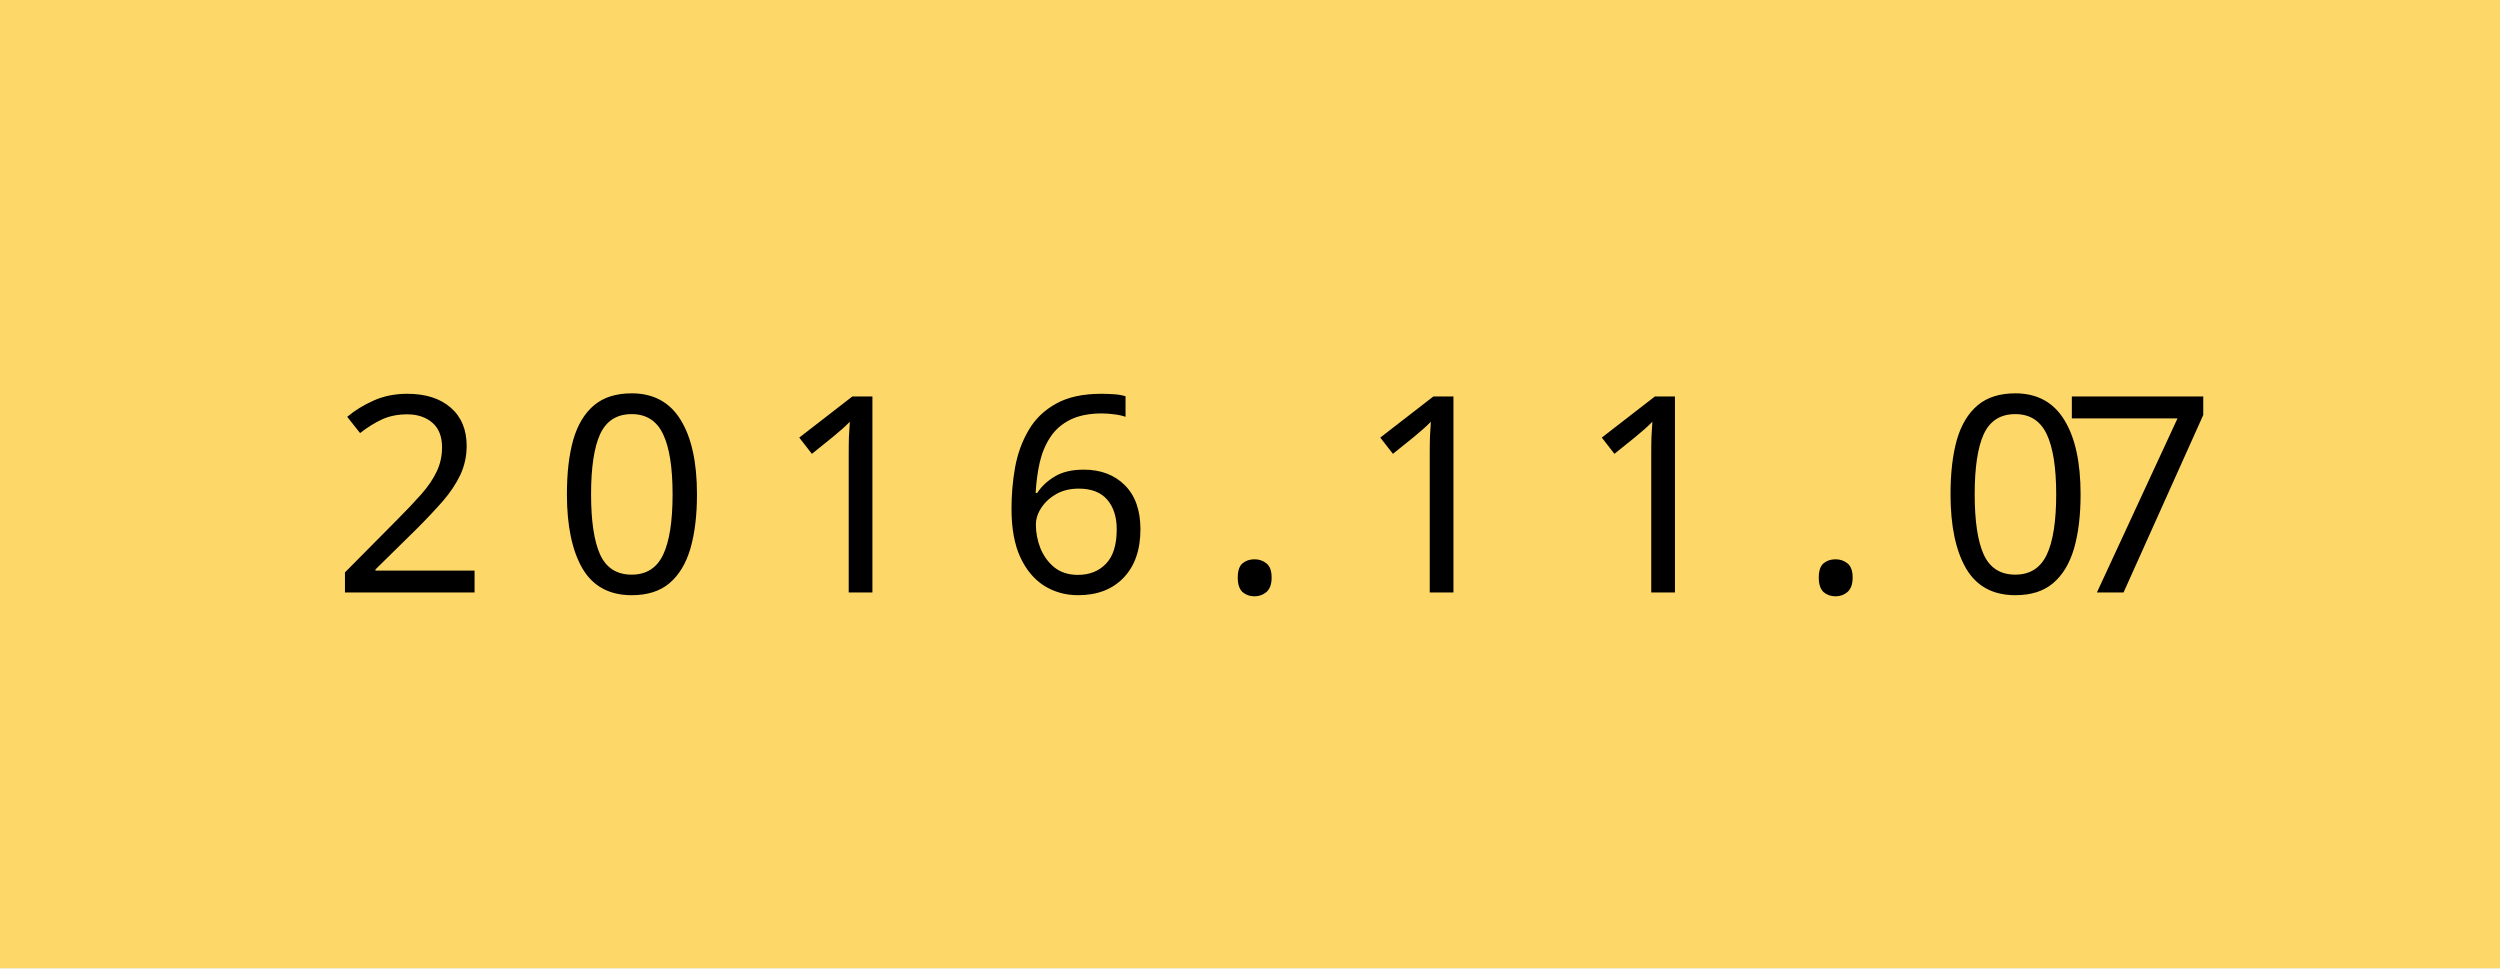
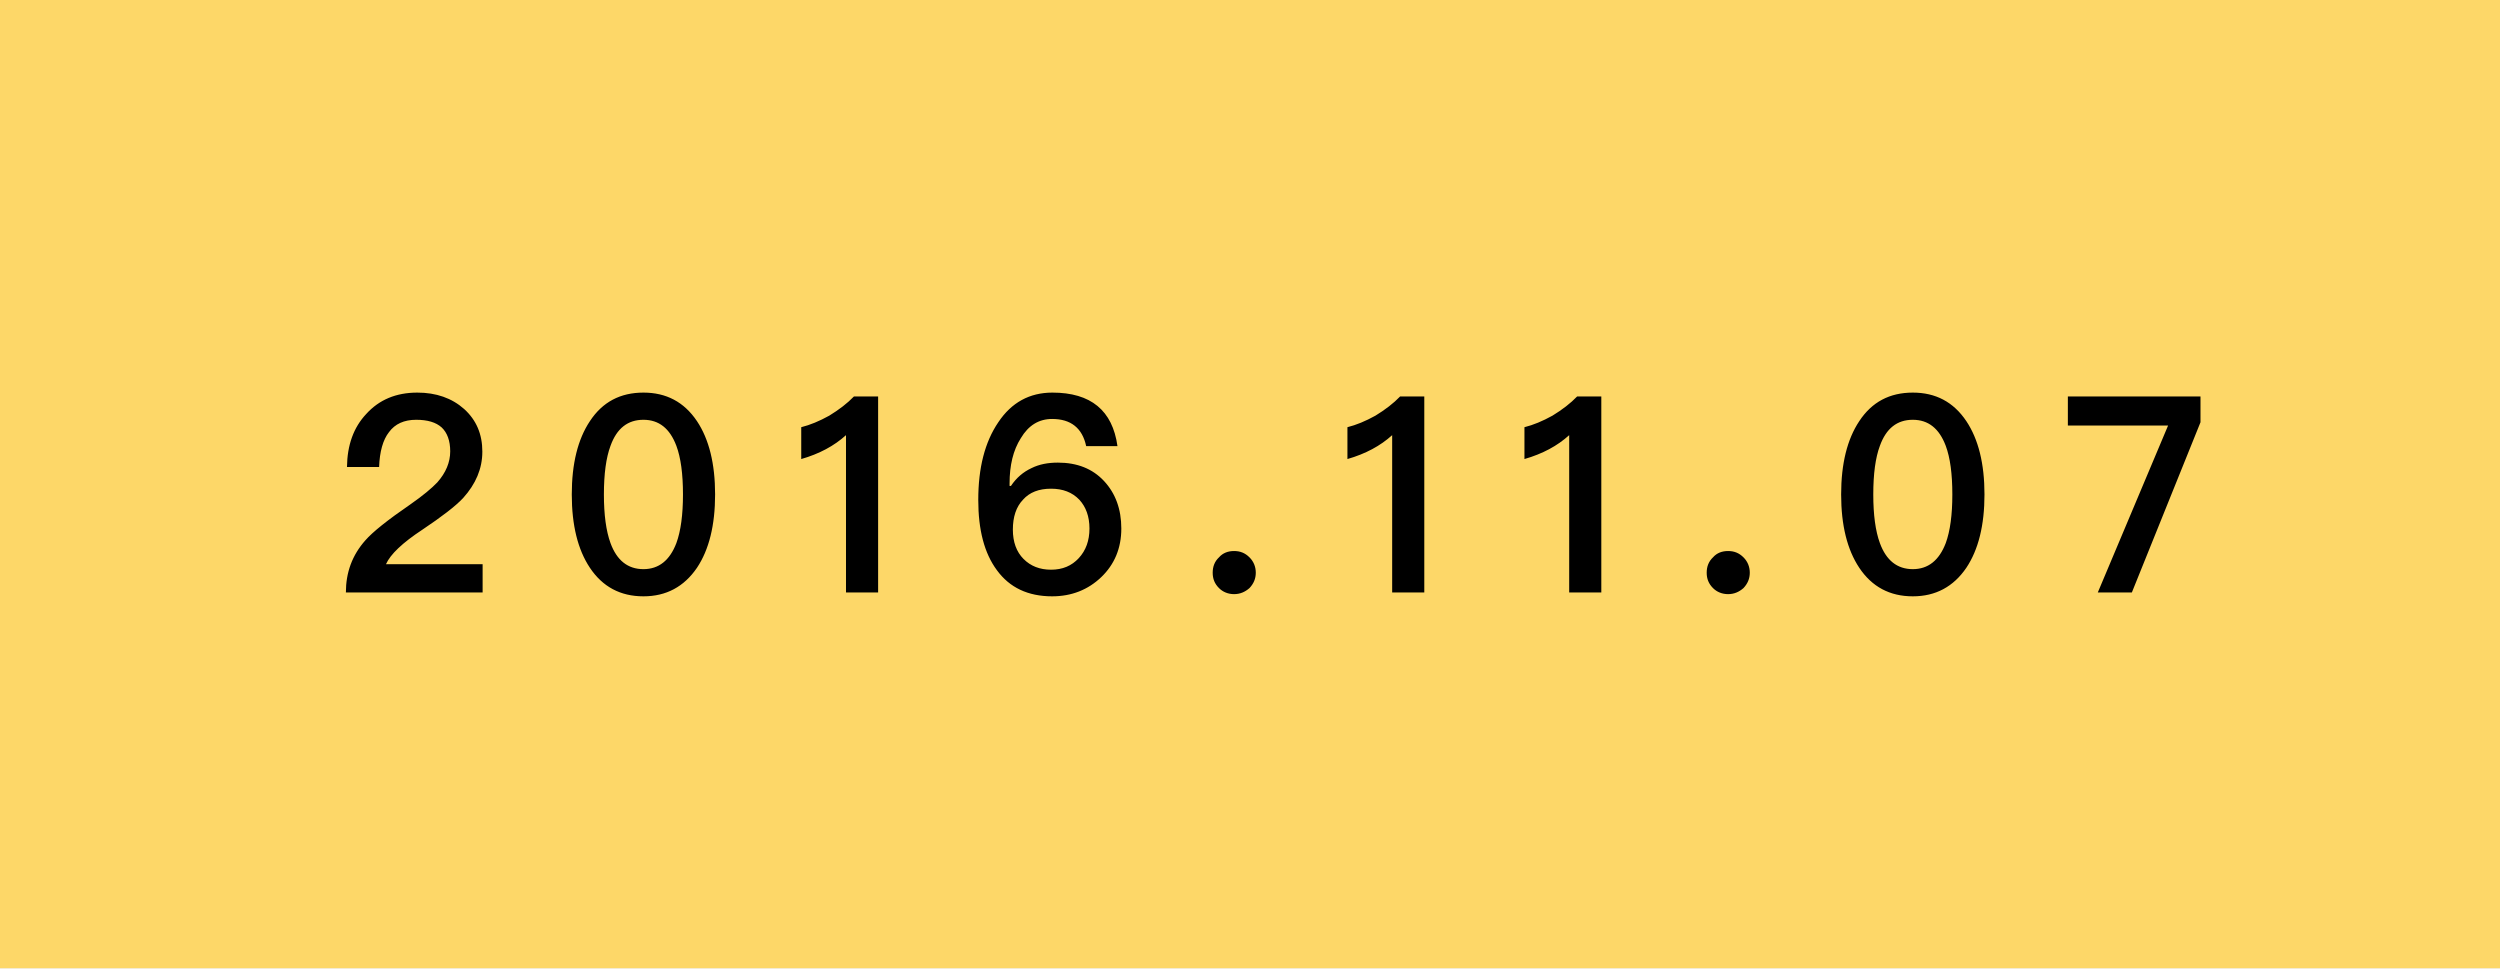
<svg xmlns="http://www.w3.org/2000/svg" xmlns:xlink="http://www.w3.org/1999/xlink" width="173px" height="67px" viewBox="0 0 173 67" version="1.1">
  <defs>
    <rect id="path-1" x="0" y="0" width="173" height="67" />
    <mask id="mask-2" maskContentUnits="userSpaceOnUse" maskUnits="objectBoundingBox" x="0" y="0" width="173" height="67" fill="white">
      <use xlink:href="#path-1" />
    </mask>
  </defs>
  <g id="Main" stroke="none" stroke-width="1" fill="none" fill-rule="evenodd">
    <g id="合作社" transform="translate(-354, -3156)">
      <g id="Dock" transform="translate(80, 3129)">
        <g id="F" transform="translate(274, 27)">
          <use id="Rectangle-8" stroke="#FDD768" mask="url(#mask-2)" stroke-width="10" fill="#FDD768" xlink:href="#path-1" />
-           <text id="2016.11.07" font-family="PingFangTC-Semibold, PingFang TC" font-size="19" font-weight="500" letter-spacing="4.46" fill="#000000">
-             <tspan x="22.966" y="41">2016.11.0</tspan>
-             <tspan x="142.526" y="41">7</tspan>
-           </text>
+           <path d="M28.875,27.168 C27.412,27.168 26.234,27.662 25.341,28.65 C24.467,29.581 24.03,30.797 24.011,32.317 L26.234,32.317 C26.272,31.253 26.5,30.436 26.918,29.904 C27.336,29.334 27.963,29.049 28.799,29.049 C29.578,29.049 30.167,29.22 30.566,29.581 C30.946,29.942 31.155,30.493 31.155,31.234 C31.155,31.994 30.851,32.716 30.262,33.381 C29.882,33.78 29.274,34.293 28.4,34.901 C26.823,35.984 25.778,36.82 25.284,37.39 C24.372,38.416 23.935,39.613 23.935,41 L33.397,41 L33.397,39.043 L26.709,39.043 C27.013,38.359 27.849,37.561 29.236,36.649 C30.566,35.756 31.516,35.034 32.048,34.464 C32.922,33.495 33.378,32.431 33.378,31.253 C33.378,30.037 32.96,29.068 32.124,28.308 C31.269,27.548 30.186,27.168 28.875,27.168 L28.875,27.168 Z M44.526,27.168 C42.93,27.168 41.695,27.814 40.821,29.144 C39.985,30.398 39.567,32.089 39.567,34.217 C39.567,36.345 39.985,38.036 40.821,39.29 C41.695,40.601 42.93,41.266 44.526,41.266 C46.103,41.266 47.338,40.601 48.231,39.29 C49.067,38.036 49.485,36.345 49.485,34.217 C49.485,32.089 49.067,30.398 48.231,29.144 C47.338,27.814 46.103,27.168 44.526,27.168 L44.526,27.168 Z M44.526,29.049 C45.59,29.049 46.35,29.638 46.806,30.854 C47.11,31.671 47.262,32.792 47.262,34.217 C47.262,35.623 47.11,36.744 46.806,37.58 C46.35,38.777 45.59,39.385 44.526,39.385 C43.443,39.385 42.683,38.777 42.246,37.58 C41.942,36.744 41.79,35.623 41.79,34.217 C41.79,32.792 41.942,31.671 42.246,30.854 C42.683,29.638 43.443,29.049 44.526,29.049 L44.526,29.049 Z M59.094,27.434 C58.638,27.909 58.068,28.346 57.384,28.764 C56.7,29.144 56.054,29.41 55.446,29.562 L55.446,31.766 C56.7,31.405 57.726,30.854 58.543,30.113 L58.543,41 L60.766,41 L60.766,27.434 L59.094,27.434 Z M72.826,27.168 C71.249,27.168 69.995,27.852 69.083,29.22 C68.152,30.588 67.696,32.374 67.696,34.597 C67.696,36.668 68.114,38.283 68.988,39.461 C69.862,40.658 71.135,41.266 72.807,41.266 C74.156,41.266 75.296,40.81 76.208,39.936 C77.12,39.062 77.595,37.941 77.595,36.573 C77.595,35.243 77.196,34.141 76.398,33.286 C75.6,32.431 74.536,32.013 73.206,32.013 C72.522,32.013 71.914,32.127 71.382,32.393 C70.812,32.659 70.337,33.058 69.957,33.628 L69.862,33.628 L69.862,33.457 C69.862,32.203 70.109,31.158 70.641,30.322 C71.173,29.429 71.895,28.992 72.807,28.992 C74.099,28.992 74.897,29.619 75.163,30.873 L77.329,30.873 C76.987,28.403 75.486,27.168 72.826,27.168 L72.826,27.168 Z M72.731,33.818 C73.548,33.818 74.194,34.065 74.688,34.578 C75.144,35.072 75.391,35.737 75.391,36.573 C75.391,37.409 75.144,38.093 74.65,38.625 C74.156,39.157 73.529,39.423 72.731,39.423 C71.952,39.423 71.325,39.176 70.831,38.682 C70.337,38.188 70.09,37.504 70.09,36.649 C70.09,35.775 70.318,35.072 70.793,34.578 C71.249,34.065 71.895,33.818 72.731,33.818 L72.731,33.818 Z M85.4,38.131 C84.981,38.131 84.621,38.264 84.355,38.568 C84.05,38.853 83.918,39.214 83.918,39.632 C83.918,40.05 84.05,40.392 84.355,40.696 C84.621,40.962 84.981,41.114 85.4,41.114 C85.817,41.114 86.159,40.962 86.463,40.696 C86.749,40.392 86.9,40.05 86.9,39.632 C86.9,39.214 86.749,38.853 86.463,38.568 C86.159,38.264 85.817,38.131 85.4,38.131 L85.4,38.131 Z M96.889,27.434 C96.433,27.909 95.864,28.346 95.18,28.764 C94.496,29.144 93.85,29.41 93.242,29.562 L93.242,31.766 C94.496,31.405 95.522,30.854 96.338,30.113 L96.338,41 L98.561,41 L98.561,27.434 L96.889,27.434 Z M109.139,27.434 C108.683,27.909 108.114,28.346 107.43,28.764 C106.746,29.144 106.1,29.41 105.492,29.562 L105.492,31.766 C106.746,31.405 107.772,30.854 108.588,30.113 L108.588,41 L110.811,41 L110.811,27.434 L109.139,27.434 Z M119.585,38.131 C119.166,38.131 118.805,38.264 118.54,38.568 C118.236,38.853 118.103,39.214 118.103,39.632 C118.103,40.05 118.236,40.392 118.54,40.696 C118.805,40.962 119.166,41.114 119.585,41.114 C120.002,41.114 120.344,40.962 120.648,40.696 C120.933,40.392 121.085,40.05 121.085,39.632 C121.085,39.214 120.933,38.853 120.648,38.568 C120.344,38.264 120.002,38.131 119.585,38.131 L119.585,38.131 Z M132.367,27.168 C130.77,27.168 129.536,27.814 128.661,29.144 C127.826,30.398 127.407,32.089 127.407,34.217 C127.407,36.345 127.826,38.036 128.661,39.29 C129.536,40.601 130.77,41.266 132.367,41.266 C133.944,41.266 135.179,40.601 136.071,39.29 C136.907,38.036 137.326,36.345 137.326,34.217 C137.326,32.089 136.907,30.398 136.071,29.144 C135.179,27.814 133.944,27.168 132.367,27.168 L132.367,27.168 Z M132.367,29.049 C133.43,29.049 134.19,29.638 134.647,30.854 C134.951,31.671 135.102,32.792 135.102,34.217 C135.102,35.623 134.951,36.744 134.647,37.58 C134.19,38.777 133.43,39.385 132.367,39.385 C131.284,39.385 130.524,38.777 130.087,37.58 C129.782,36.744 129.631,35.623 129.631,34.217 C129.631,32.792 129.782,31.671 130.087,30.854 C130.524,29.638 131.284,29.049 132.367,29.049 L132.367,29.049 Z M143.096,27.434 L143.096,29.448 L150.031,29.448 L145.167,41 L147.524,41 L152.274,29.22 L152.274,27.434 L143.096,27.434 Z" id="2016.11.07" fill="#000000" />
        </g>
      </g>
    </g>
  </g>
</svg>
